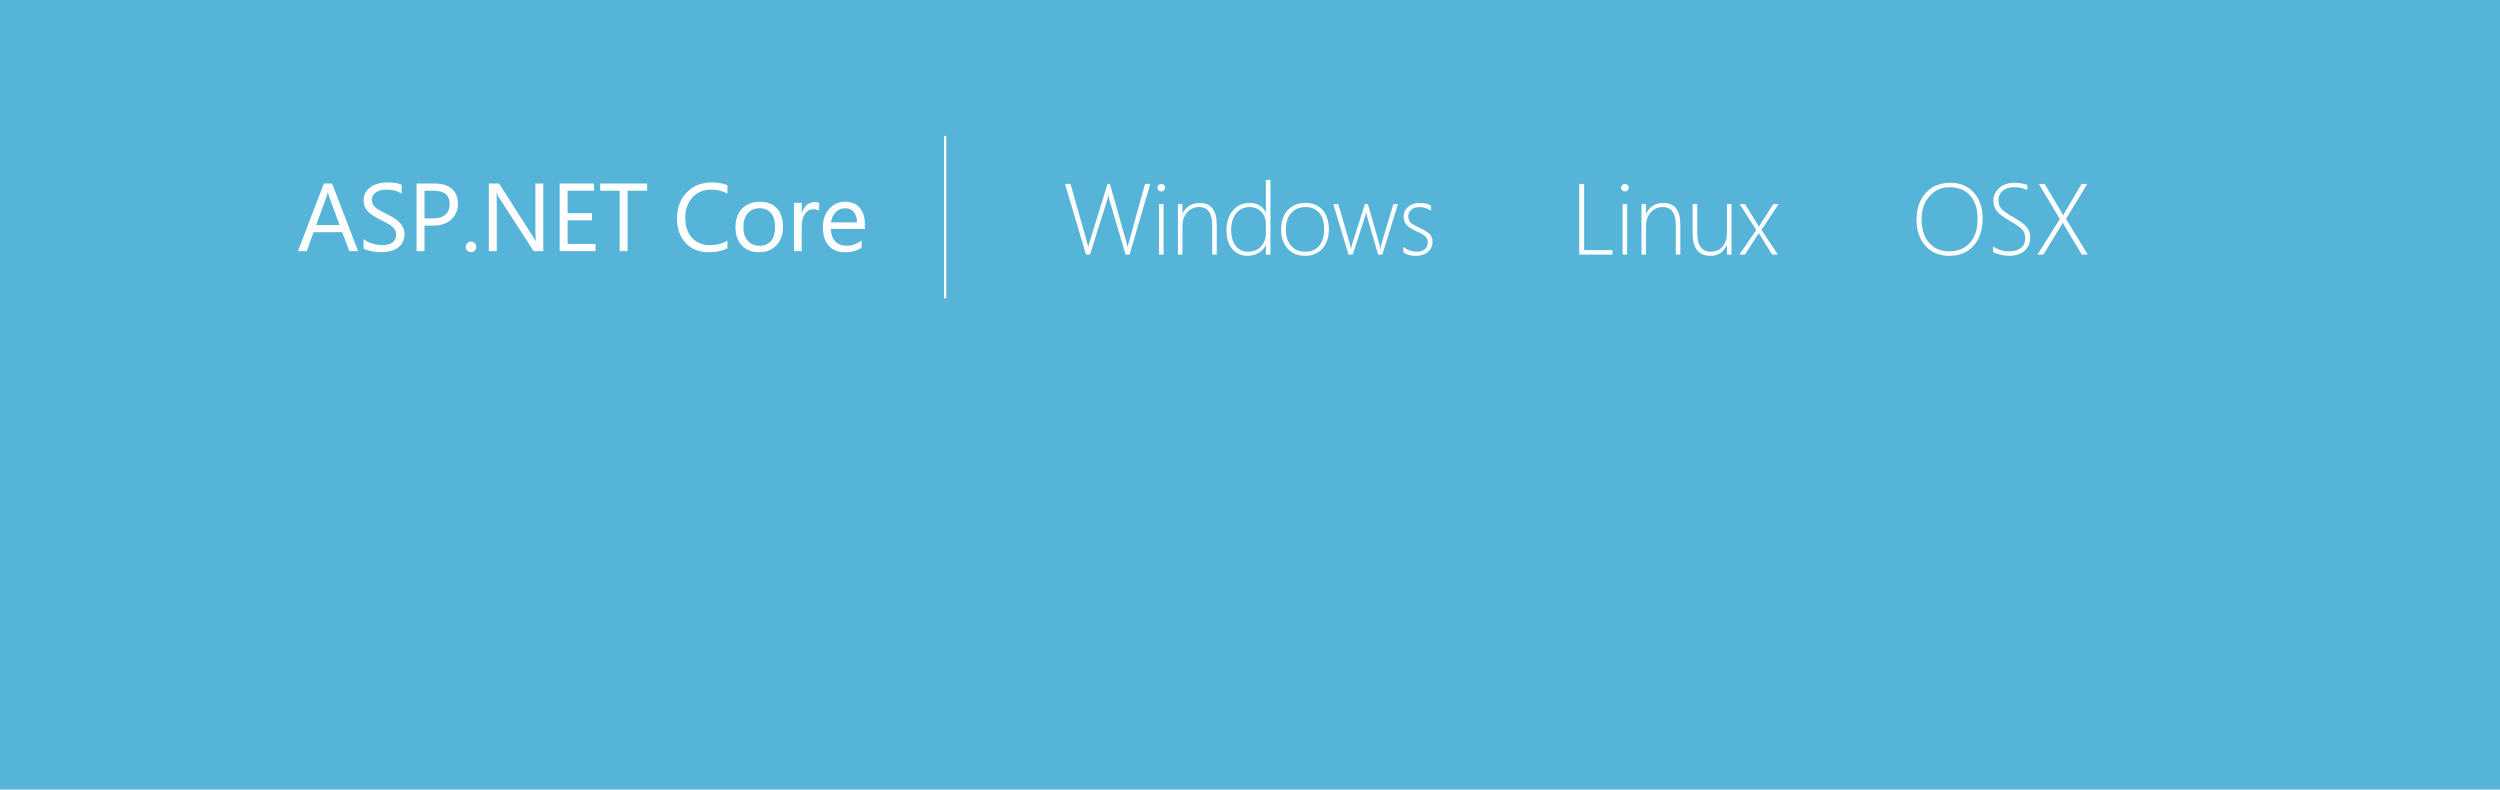
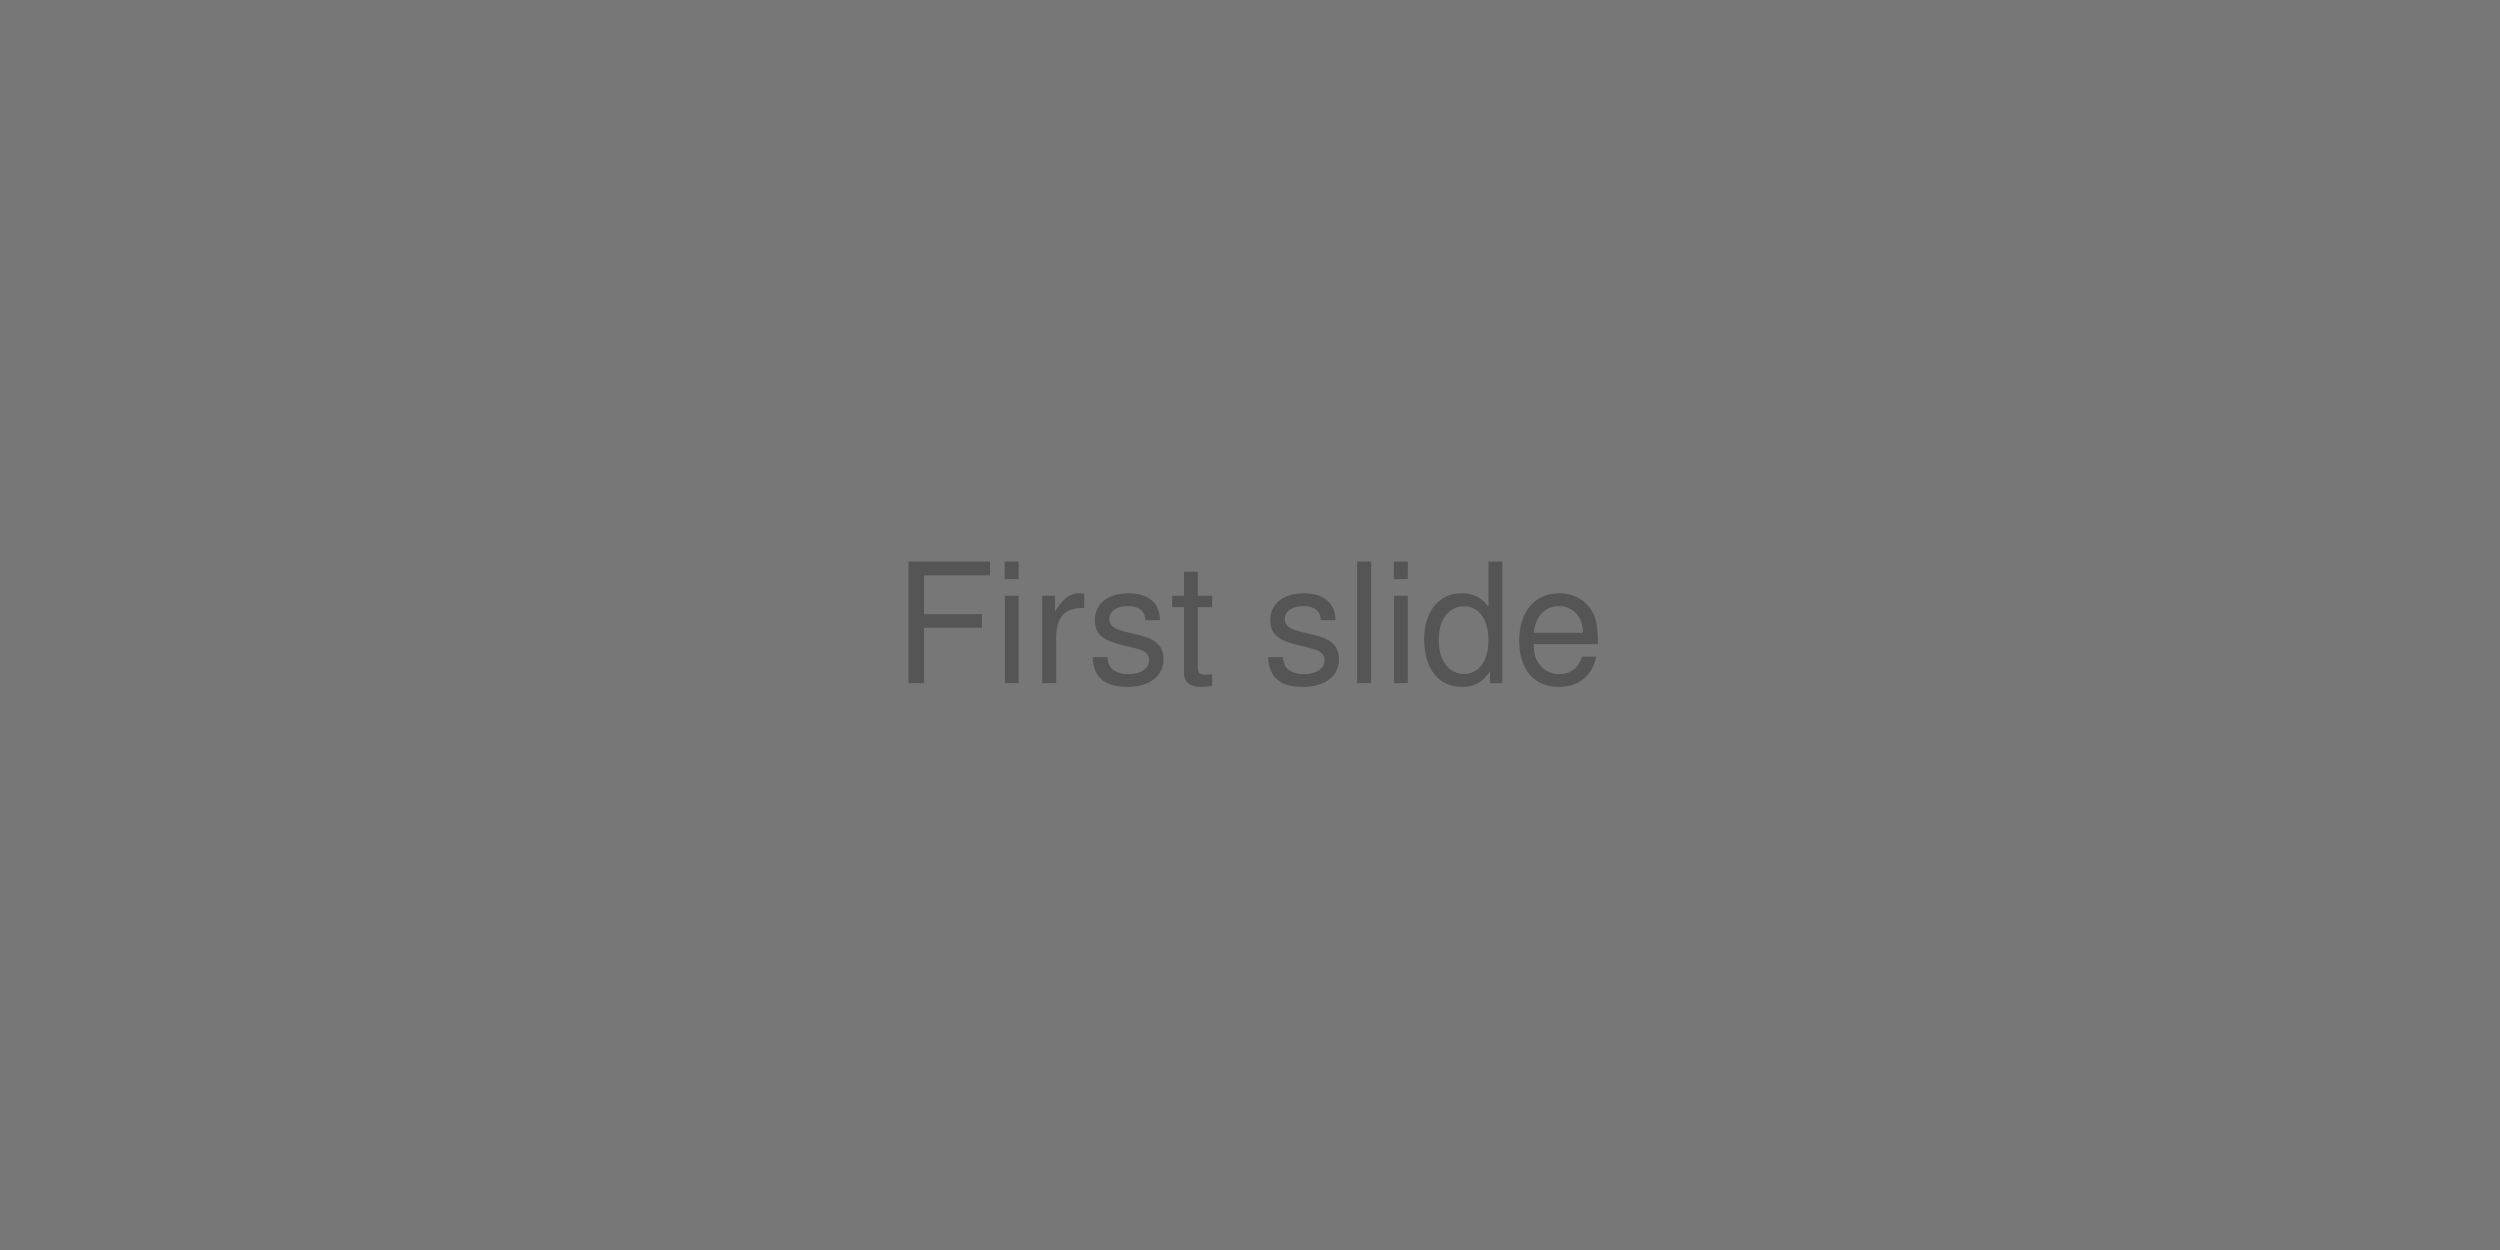
- <svg xmlns="http://www.w3.org/2000/svg" viewBox="0 0 1140 360" enable-background="new 0 0 1140 360">
-   <path fill="#56B4D9" d="M0 0h1140v360h-1140v-360z" />
-   <path fill="#fff" d="M163.29 114.514h-3.996l-3.266-8.637h-13.063l-3.072 8.637h-4.018l11.816-30.809h3.738l11.861 30.809zm-8.443-11.881l-4.834-13.127c-.158-.43-.315-1.117-.473-2.063h-.086c-.144.874-.308 1.562-.494 2.063l-4.791 13.127h10.678zm10.921 10.635v-4.254c.487.43 1.07.816 1.751 1.16.68.344 1.396.634 2.148.87s1.507.419 2.267.548c.759.129 1.461.193 2.105.193 2.22 0 3.878-.412 4.974-1.235s1.644-2.009 1.644-3.556c0-.831-.183-1.554-.548-2.17s-.87-1.178-1.515-1.687-1.407-.995-2.288-1.461-1.83-.956-2.847-1.472c-1.074-.544-2.077-1.096-3.008-1.654-.931-.559-1.74-1.175-2.428-1.848s-1.229-1.436-1.622-2.288c-.394-.853-.591-1.852-.591-2.997 0-1.403.308-2.625.924-3.663.616-1.038 1.425-1.895 2.428-2.567 1.002-.673 2.145-1.175 3.427-1.504 1.282-.329 2.589-.494 3.921-.494 3.036 0 5.249.365 6.639 1.096v4.061c-1.819-1.261-4.154-1.891-7.004-1.891-.788 0-1.576.082-2.363.247-.788.165-1.49.434-2.105.806-.616.372-1.117.853-1.504 1.439s-.58 1.304-.58 2.148c0 .788.146 1.468.44 2.041.293.573.727 1.096 1.3 1.568.573.473 1.271.931 2.095 1.375.823.444 1.772.931 2.847 1.461 1.103.544 2.148 1.117 3.137 1.719s1.854 1.268 2.6 1.998c.745.73 1.335 1.54 1.772 2.428.437.888.655 1.905.655 3.051 0 1.519-.297 2.804-.892 3.856-.595 1.053-1.396 1.908-2.406 2.567s-2.174 1.135-3.491 1.429c-1.318.293-2.707.44-4.168.44-.487 0-1.089-.04-1.805-.118-.716-.079-1.447-.193-2.191-.344-.745-.15-1.45-.337-2.116-.559s-1.202-.467-1.602-.739zm27.808-10.399v11.645h-3.609v-30.809h8.465c3.294 0 5.847.802 7.659 2.406 1.812 1.604 2.718 3.867 2.718 6.789s-1.006 5.313-3.019 7.176c-2.013 1.862-4.73 2.793-8.153 2.793h-4.061zm0-15.898v12.633h3.781c2.492 0 4.394-.569 5.704-1.708s1.966-2.746 1.966-4.823c0-4.067-2.406-6.102-7.219-6.102h-4.232zm21.169 28.015c-.659 0-1.221-.236-1.687-.709-.466-.473-.698-1.038-.698-1.697s.232-1.229.698-1.708c.465-.479 1.027-.72 1.687-.72.673 0 1.246.24 1.719.72s.709 1.049.709 1.708-.236 1.225-.709 1.697-1.047.709-1.719.709zm33.007-.472h-4.426l-15.855-24.557c-.401-.616-.73-1.261-.988-1.934h-.129c.114.659.172 2.069.172 4.232v22.258h-3.609v-30.808h4.684l15.426 24.17c.645 1.003 1.06 1.69 1.246 2.063h.086c-.144-.888-.215-2.399-.215-4.533v-21.7h3.609v30.809zm23.79 0h-16.328v-30.809h15.641v3.266h-12.031v10.248h11.129v3.244h-11.129v10.785h12.719v3.266zm23.533-27.543h-8.895v27.543h-3.609v-27.543h-8.873v-3.266h21.377v3.266zm36.623 26.254c-2.277 1.203-5.113 1.805-8.508 1.805-4.383 0-7.892-1.411-10.527-4.232-2.636-2.821-3.953-6.524-3.953-11.107 0-4.927 1.482-8.909 4.447-11.945s6.725-4.555 11.279-4.555c2.922 0 5.342.423 7.262 1.268v3.846c-2.206-1.231-4.641-1.848-7.305-1.848-3.538 0-6.406 1.182-8.604 3.545-2.199 2.363-3.298 5.521-3.298 9.475 0 3.753 1.027 6.742 3.083 8.97 2.055 2.228 4.751 3.341 8.089 3.341 3.094 0 5.772-.688 8.035-2.063v3.5zm14.38 1.804c-3.251 0-5.848-1.027-7.788-3.083-1.941-2.056-2.911-4.78-2.911-8.175 0-3.695 1.01-6.581 3.029-8.658s4.748-3.115 8.186-3.115c3.28 0 5.84 1.01 7.681 3.029 1.84 2.02 2.761 4.819 2.761 8.4 0 3.509-.992 6.32-2.976 8.433-1.984 2.113-4.645 3.169-7.982 3.169zm.258-20.066c-2.263 0-4.054.77-5.371 2.31-1.318 1.54-1.977 3.663-1.977 6.37 0 2.606.666 4.662 1.998 6.166s3.115 2.256 5.35 2.256c2.277 0 4.028-.737 5.253-2.213s1.837-3.573 1.837-6.295c0-2.75-.612-4.87-1.837-6.359s-2.976-2.235-5.253-2.235zm27.185 1.117c-.616-.473-1.504-.709-2.664-.709-1.504 0-2.761.709-3.771 2.127s-1.515 3.352-1.515 5.801v11.215h-3.523v-22h3.523v4.533h.086c.501-1.547 1.268-2.754 2.299-3.62s2.184-1.3 3.459-1.3c.917 0 1.618.101 2.105.301v3.652zm20.89 8.315h-15.533c.057 2.449.716 4.34 1.977 5.672 1.26 1.332 2.993 1.998 5.199 1.998 2.478 0 4.755-.816 6.832-2.449v3.309c-1.934 1.403-4.49 2.105-7.67 2.105-3.108 0-5.55-.999-7.326-2.997-1.776-1.998-2.664-4.809-2.664-8.433 0-3.423.97-6.213 2.911-8.368 1.94-2.155 4.351-3.233 7.229-3.233s5.106.931 6.682 2.793c1.575 1.862 2.363 4.447 2.363 7.756v1.847zm-3.61-2.987c-.015-2.034-.505-3.616-1.472-4.748s-2.31-1.697-4.028-1.697c-1.662 0-3.072.595-4.232 1.783s-1.876 2.743-2.148 4.662h11.88zm40.699-39.408h-1v74h1v-74zm83.592 54.095h-1.842l-7.165-24.235c-.359-1.243-.562-2.253-.606-3.032h-.09c-.045.659-.277 1.655-.696 2.987l-7.637 24.28h-1.842l-9.568-32.209h2.493l7.345 25.808c.329 1.168.562 2.119.696 2.853h.09c.09-.554.352-1.505.786-2.853l7.951-25.808h1.123l7.3 25.808c.344 1.198.576 2.149.696 2.853h.09c.075-.419.194-.898.359-1.438l7.547-27.223h2.403l-9.433 32.209zm14.445-28.795c-.449 0-.846-.165-1.19-.494-.345-.329-.517-.749-.517-1.258 0-.494.176-.895.528-1.202.352-.307.745-.46 1.179-.46.464 0 .872.15 1.224.449.352.3.528.704.528 1.213 0 .479-.172.891-.517 1.235-.344.345-.756.517-1.235.517zm-1.011 28.795v-23h2.066v23h-2.066zm24.239 0v-13.387c0-5.525-1.992-8.288-5.975-8.288-2.216 0-4.036.813-5.458 2.437-1.423 1.625-2.134 3.635-2.134 6.031v13.207h-2.066v-23h2.066v4.178h.09c1.677-3.159 4.297-4.739 7.861-4.739 2.485 0 4.387.828 5.705 2.482 1.317 1.655 1.977 4.017 1.977 7.086v13.993h-2.066zm24.485 0v-4.178h-.09c-.748 1.453-1.855 2.605-3.324 3.459-1.467.854-3.122 1.28-4.963 1.28-2.83 0-5.14-1.033-6.929-3.1-1.79-2.066-2.684-4.919-2.684-8.558 0-3.713.977-6.719 2.931-9.018 1.954-2.298 4.488-3.448 7.603-3.448 3.445 0 5.9 1.415 7.367 4.245h.09v-14.733h2.066v34.051h-2.067zm0-13.993c0-2.141-.678-3.957-2.031-5.447-1.355-1.49-3.18-2.235-5.47-2.235-2.411 0-4.402.925-5.975 2.774-1.572 1.85-2.358 4.391-2.358 7.625 0 3.175.708 5.626 2.123 7.356s3.238 2.594 5.469 2.594c2.62 0 4.649-.812 6.086-2.437 1.438-1.625 2.156-3.605 2.156-5.941v-4.289zm17.838 14.554c-3.354 0-6.009-1.104-7.962-3.313-1.955-2.208-2.932-5.08-2.932-8.614 0-3.818 1.021-6.806 3.066-8.962 2.043-2.156 4.735-3.234 8.074-3.234 3.279 0 5.87 1.071 7.771 3.212 1.901 2.142 2.853 5.106 2.853 8.895 0 3.579-.97 6.477-2.909 8.692-1.938 2.216-4.592 3.324-7.961 3.324zm.157-22.236c-2.71 0-4.87.914-6.48 2.74-1.609 1.827-2.414 4.365-2.414 7.614 0 3.01.786 5.428 2.358 7.255s3.721 2.74 6.446 2.74c2.771 0 4.904-.898 6.401-2.695s2.246-4.29 2.246-7.479c0-3.279-.745-5.795-2.235-7.547-1.489-1.752-3.596-2.628-6.322-2.628zm35.087 21.675h-1.932l-5.009-17.34c-.135-.479-.255-1.123-.359-1.932h-.112c-.03.345-.18.974-.449 1.887l-5.615 17.385h-1.932l-6.94-23h2.291l5.346 18.351c.135.479.239 1.123.314 1.932h.18c.03-.434.172-1.078.427-1.932l5.84-18.351h1.415l5.211 18.351c.12.435.225 1.078.314 1.932h.18c0-.434.127-1.078.382-1.932l5.458-18.351h2.134l-7.144 23zm9.616-1.011v-2.493c.778.674 1.722 1.206 2.83 1.595 1.108.39 2.066.584 2.875.584 3.608 0 5.413-1.475 5.413-4.425 0-1.018-.396-1.887-1.19-2.605s-2.081-1.46-3.863-2.224c-2.201-.958-3.747-1.95-4.638-2.976-.892-1.025-1.337-2.272-1.337-3.74 0-1.872.715-3.384 2.146-4.537 1.43-1.153 3.192-1.729 5.289-1.729 1.977 0 3.669.404 5.076 1.213v2.336c-1.707-1.108-3.474-1.662-5.301-1.662-1.513 0-2.732.393-3.661 1.179s-1.393 1.808-1.393 3.066c0 1.093.292 1.98.876 2.662.584.682 1.872 1.464 3.863 2.347 2.396 1.078 4.043 2.078 4.941 2.999s1.348 2.145 1.348 3.672c0 1.827-.686 3.335-2.055 4.526-1.371 1.19-3.261 1.786-5.672 1.786-2.215-.002-4.064-.526-5.547-1.574zm80.185 1.011v-32.209h2.224v30.188h12.915v2.021h-15.139zm20.802-28.795c-.449 0-.846-.165-1.19-.494-.345-.329-.517-.749-.517-1.258 0-.494.176-.895.528-1.202.352-.307.744-.46 1.179-.46.464 0 .872.15 1.224.449.353.3.528.704.528 1.213 0 .479-.172.891-.517 1.235-.345.345-.756.517-1.235.517zm-1.011 28.795v-23h2.066v23h-2.066zm24.238 0v-13.387c0-5.525-1.991-8.288-5.975-8.288-2.216 0-4.035.813-5.458 2.437-1.423 1.625-2.134 3.635-2.134 6.031v13.207h-2.066v-23h2.066v4.178h.09c1.677-3.159 4.298-4.739 7.861-4.739 2.485 0 4.388.828 5.705 2.482 1.317 1.655 1.977 4.017 1.977 7.086v13.993h-2.066zm23.34 0v-4.178h-.09c-1.603 3.16-4.073 4.739-7.412 4.739-5.436 0-8.153-3.421-8.153-10.265v-13.296h2.089v12.78c0 3.115.513 5.376 1.539 6.783 1.025 1.408 2.639 2.111 4.84 2.111 2.142 0 3.875-.786 5.199-2.358 1.326-1.572 1.988-3.668 1.988-6.289v-13.027h2.066v23h-2.066zm15.727-11.276l7.502 11.275h-2.628l-6.064-9.703h-.09l-.809 1.28c-.104.18-.232.382-.382.606l-5.076 7.816h-2.516l7.682-11.23-7.547-11.77h2.426l5.121 8.243c.659 1.063 1.056 1.722 1.19 1.977h.09l1.146-1.887 5.346-8.333h2.426l-7.817 11.726zm85.656 11.837c-4.552 0-8.18-1.512-10.883-4.537-2.702-3.024-4.054-6.955-4.054-11.792 0-5.136 1.389-9.25 4.167-12.342 2.777-3.092 6.569-4.638 11.376-4.638 4.343 0 7.857 1.486 10.546 4.458 2.688 2.973 4.031 6.87 4.031 11.691 0 5.331-1.378 9.523-4.133 12.578s-6.438 4.582-11.05 4.582zm.224-31.288c-3.743 0-6.824 1.355-9.242 4.065-2.419 2.71-3.628 6.259-3.628 10.646 0 4.433 1.146 7.962 3.437 10.59s5.346 3.942 9.164 3.942c3.983 0 7.135-1.299 9.456-3.897 2.321-2.598 3.481-6.218 3.481-10.86 0-4.552-1.135-8.104-3.402-10.658-2.27-2.551-5.357-3.828-9.266-3.828zm19.702 29.581v-2.538c2.306 1.468 4.642 2.201 7.008 2.201 2.516 0 4.425-.52 5.728-1.561s1.954-2.497 1.954-4.369c0-1.647-.438-2.961-1.313-3.942-.877-.98-2.774-2.317-5.694-4.009-3.265-1.901-5.331-3.493-6.199-4.773s-1.303-2.759-1.303-4.436c0-2.276.884-4.208 2.65-5.795 1.767-1.587 4.125-2.381 7.075-2.381 1.917 0 3.833.322 5.75.966v2.336c-1.887-.854-3.9-1.28-6.042-1.28-2.187 0-3.919.554-5.2 1.662-1.279 1.108-1.92 2.516-1.92 4.223 0 1.647.438 2.958 1.314 3.931.875.974 2.766 2.299 5.671 3.976 3.01 1.707 5.013 3.223 6.009 4.548.995 1.325 1.493 2.849 1.493 4.571 0 2.471-.857 4.485-2.571 6.042-1.715 1.558-4.137 2.336-7.267 2.336-1.108 0-2.385-.172-3.829-.517-1.446-.345-2.551-.742-3.314-1.191zm40.5 1.146l-7.412-12.286c-.464-.764-.861-1.512-1.19-2.246h-.112c-.404.824-.831 1.572-1.28 2.246l-7.547 12.286h-2.673l10.175-16.239-9.568-15.97h2.673l7.21 12.106c.374.629.764 1.348 1.168 2.156h.09l1.19-2.156 7.165-12.106h2.583l-9.658 15.925 9.883 16.284h-2.697z" />
+ <svg xmlns="http://www.w3.org/2000/svg" width="800" height="400" viewBox="0 0 800 400" preserveAspectRatio="none">
+   <defs>
+     <style type="text/css">#holder_1632ac40686 text { fill:#555;font-weight:normal;font-family:Helvetica, monospace;font-size:40pt } </style>
+   </defs>
+   <g id="holder_1632ac40686">
+     <rect width="800" height="400" fill="#777" />
+     <g>
+       <text x="285.922" y="218.6">First slide</text>
+     </g>
+   </g>
</svg>
